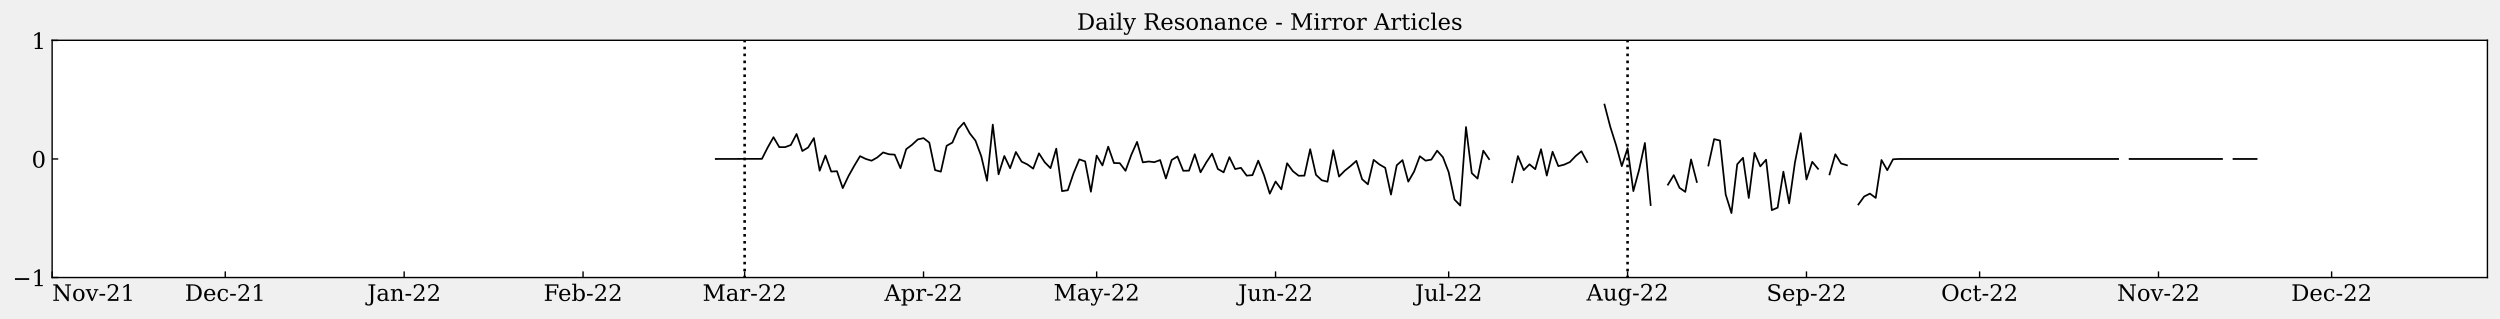
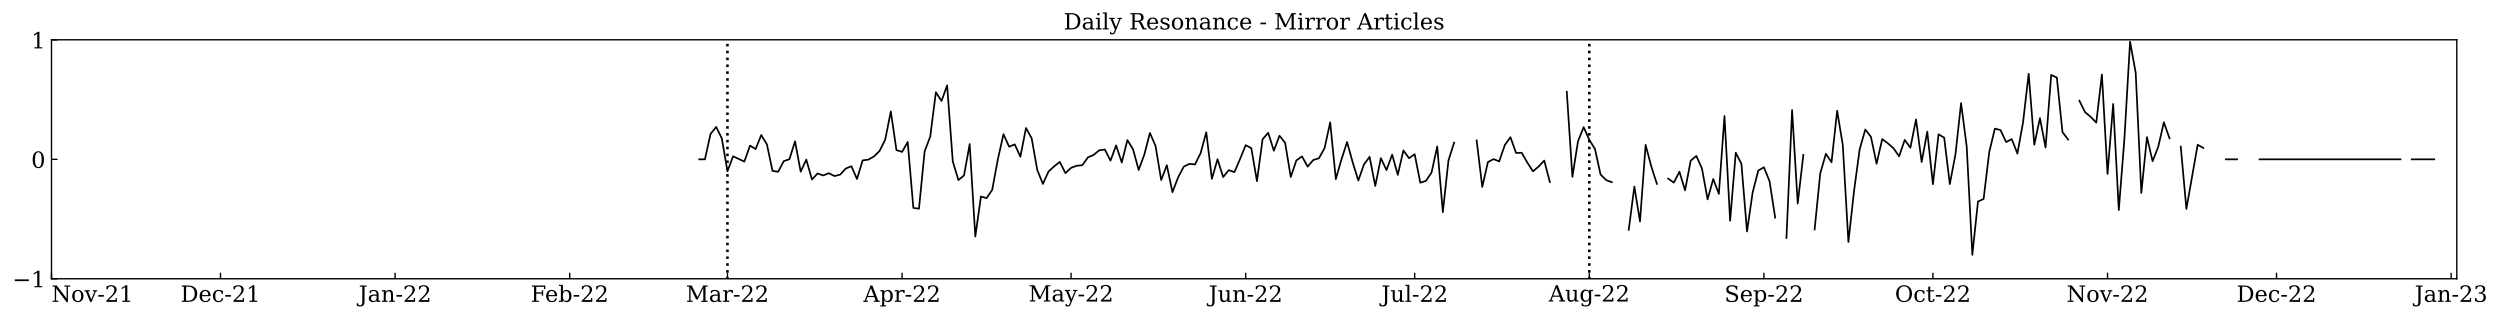
- <svg xmlns="http://www.w3.org/2000/svg" xmlns:xlink="http://www.w3.org/1999/xlink" width="1432.065pt" height="182.26pt" viewBox="0 0 1432.065 182.26" version="1.1">
+ <svg xmlns="http://www.w3.org/2000/svg" xmlns:xlink="http://www.w3.org/1999/xlink" width="1449.934pt" height="184.96pt" viewBox="0 0 1449.934 184.96" version="1.1">
  <defs>
    <style type="text/css">*{stroke-linejoin: round; stroke-linecap: butt}</style>
  </defs>
  <g id="figure_1">
    <g id="patch_1">
-       <path d="M 0 182.26  L 1432.065 182.26  L 1432.065 0  L 0 0  L 0 182.26  z " style="fill: none" />
+       <path d="M 0 184.96  L 1449.934 184.96  L 1449.934 0  L 0 0  z " style="fill: #ffffff" />
    </g>
    <g id="axes_1">
      <g id="patch_2">
-         <path d="M 29.865 158.978  L 1424.865 158.978  L 1424.865 23.078  L 29.865 23.078  z " style="fill: #ffffff" />
+         <path d="M 29.865 161.678  L 1424.865 161.678  L 1424.865 23.078  L 29.865 23.078  z " style="fill: #ffffff" />
      </g>
      <g id="matplotlib.axis_1">
        <g id="xtick_1">
          <g id="line2d_1">
            <defs>
-               <path id="ma630c76c83" d="M 0 0  L 0 -3.5  " style="stroke: #000000; stroke-width: 0.8" />
+               <path id="m35fb142c94" d="M 0 0  L 0 -3.5  " style="stroke: #000000; stroke-width: 0.8" />
            </defs>
            <g>
-               <use xlink:href="#ma630c76c83" x="29.865" y="158.978" style="stroke: #000000; stroke-width: 0.8" />
+               <use xlink:href="#m35fb142c94" x="29.865" y="161.678" style="stroke: #000000; stroke-width: 0.8" />
            </g>
          </g>
          <g id="text_1">
-             <g transform="translate(29.86484 172.3559)scale(0.13 -0.13)">
+             <g transform="translate(29.86484 175.0559)scale(0.13 -0.13)">
              <defs>
                <path id="DejaVuSerif-4e" d="M 313 0  L 313 331  L 941 331  L 941 4331  L 313 4331  L 313 4666  L 1509 4666  L 4306 984  L 4306 4331  L 3681 4331  L 3681 4666  L 5319 4666  L 5319 4331  L 4691 4331  L 4691 -91  L 4313 -91  L 1325 3841  L 1325 331  L 1953 331  L 1953 0  L 313 0  z " transform="scale(0.015625)" />
                <path id="DejaVuSerif-6f" d="M 1925 219  Q 2388 219 2623 584  Q 2859 950 2859 1663  Q 2859 2375 2623 2739  Q 2388 3103 1925 3103  Q 1463 3103 1227 2739  Q 991 2375 991 1663  Q 991 950 1228 584  Q 1466 219 1925 219  z M 1925 -91  Q 1200 -91 759 389  Q 319 869 319 1663  Q 319 2456 758 2934  Q 1197 3413 1925 3413  Q 2653 3413 3092 2934  Q 3531 2456 3531 1663  Q 3531 869 3092 389  Q 2653 -91 1925 -91  z " transform="scale(0.015625)" />
                <path id="DejaVuSerif-76" d="M 1581 0  L 359 2988  L -19 2988  L -19 3322  L 1509 3322  L 1509 2988  L 978 2988  L 1913 703  L 2847 2988  L 2350 2988  L 2350 3322  L 3597 3322  L 3597 2988  L 3225 2988  L 2003 0  L 1581 0  z " transform="scale(0.015625)" />
                <path id="DejaVuSerif-2d" d="M 281 1959  L 1881 1959  L 1881 1472  L 281 1472  L 281 1959  z " transform="scale(0.015625)" />
                <path id="DejaVuSerif-32" d="M 819 3553  L 469 3553  L 469 4384  Q 803 4563 1142 4656  Q 1481 4750 1806 4750  Q 2534 4750 2956 4397  Q 3378 4044 3378 3438  Q 3378 2753 2422 1800  Q 2347 1728 2309 1691  L 1131 513  L 3078 513  L 3078 1088  L 3444 1088  L 3444 0  L 434 0  L 434 341  L 1850 1753  Q 2319 2222 2519 2614  Q 2719 3006 2719 3438  Q 2719 3909 2473 4175  Q 2228 4441 1797 4441  Q 1350 4441 1106 4219  Q 863 3997 819 3553  z " transform="scale(0.015625)" />
                <path id="DejaVuSerif-31" d="M 909 0  L 909 331  L 1722 331  L 1722 4213  L 781 3603  L 781 4013  L 1919 4750  L 2350 4750  L 2350 331  L 3163 331  L 3163 0  L 909 0  z " transform="scale(0.015625)" />
              </defs>
              <use xlink:href="#DejaVuSerif-4e" />
              <use xlink:href="#DejaVuSerif-6f" x="87.5" />
              <use xlink:href="#DejaVuSerif-76" x="147.705" />
              <use xlink:href="#DejaVuSerif-2d" x="204.199" />
              <use xlink:href="#DejaVuSerif-32" x="237.988" />
              <use xlink:href="#DejaVuSerif-31" x="301.611" />
            </g>
          </g>
        </g>
        <g id="xtick_2">
          <g id="line2d_2">
            <g>
-               <use xlink:href="#ma630c76c83" x="129.035" y="158.978" style="stroke: #000000; stroke-width: 0.8" />
+               <use xlink:href="#m35fb142c94" x="127.874" y="161.678" style="stroke: #000000; stroke-width: 0.8" />
            </g>
          </g>
          <g id="text_2">
-             <g transform="translate(105.8691 172.3559)scale(0.13 -0.13)">
+             <g transform="translate(104.7078 175.0559)scale(0.13 -0.13)">
              <defs>
                <path id="DejaVuSerif-44" d="M 1581 331  L 2163 331  Q 3072 331 3558 850  Q 4044 1369 4044 2338  Q 4044 3306 3559 3818  Q 3075 4331 2163 4331  L 1581 4331  L 1581 331  z M 353 0  L 353 331  L 947 331  L 947 4331  L 353 4331  L 353 4666  L 2209 4666  Q 3416 4666 4089 4050  Q 4763 3434 4763 2338  Q 4763 1238 4088 619  Q 3413 0 2209 0  L 353 0  z " transform="scale(0.015625)" />
                <path id="DejaVuSerif-65" d="M 3469 1600  L 991 1600  L 991 1575  Q 991 903 1244 561  Q 1497 219 1991 219  Q 2369 219 2611 417  Q 2853 616 2950 1006  L 3413 1006  Q 3275 459 2904 184  Q 2534 -91 1931 -91  Q 1203 -91 761 389  Q 319 869 319 1663  Q 319 2450 753 2931  Q 1188 3413 1894 3413  Q 2647 3413 3050 2948  Q 3453 2484 3469 1600  z M 2791 1931  Q 2772 2513 2545 2808  Q 2319 3103 1894 3103  Q 1497 3103 1269 2806  Q 1041 2509 991 1931  L 2791 1931  z " transform="scale(0.015625)" />
                <path id="DejaVuSerif-63" d="M 3291 997  Q 3169 466 2822 187  Q 2475 -91 1925 -91  Q 1200 -91 759 389  Q 319 869 319 1663  Q 319 2459 759 2936  Q 1200 3413 1925 3413  Q 2241 3413 2553 3339  Q 2866 3266 3181 3116  L 3181 2266  L 2847 2266  Q 2781 2703 2561 2903  Q 2341 3103 1931 3103  Q 1466 3103 1228 2742  Q 991 2381 991 1663  Q 991 944 1227 581  Q 1463 219 1931 219  Q 2303 219 2525 412  Q 2747 606 2828 997  L 3291 997  z " transform="scale(0.015625)" />
              </defs>
              <use xlink:href="#DejaVuSerif-44" />
              <use xlink:href="#DejaVuSerif-65" x="80.176" />
              <use xlink:href="#DejaVuSerif-63" x="139.355" />
              <use xlink:href="#DejaVuSerif-2d" x="195.361" />
              <use xlink:href="#DejaVuSerif-32" x="229.15" />
              <use xlink:href="#DejaVuSerif-31" x="292.773" />
            </g>
          </g>
        </g>
        <g id="xtick_3">
          <g id="line2d_3">
            <g>
-               <use xlink:href="#ma630c76c83" x="231.512" y="158.978" style="stroke: #000000; stroke-width: 0.8" />
+               <use xlink:href="#m35fb142c94" x="229.151" y="161.678" style="stroke: #000000; stroke-width: 0.8" />
            </g>
          </g>
          <g id="text_3">
-             <g transform="translate(210.3756 172.3559)scale(0.13 -0.13)">
+             <g transform="translate(208.0144 175.0559)scale(0.13 -0.13)">
              <defs>
                <path id="DejaVuSerif-4a" d="M -538 -1119  L -538 -384  L -181 -384  Q -172 -694 -34 -845  Q 103 -997 378 -997  Q 750 -997 897 -762  Q 1044 -528 1044 153  L 1044 4331  L 319 4331  L 319 4666  L 2272 4666  L 2272 4331  L 1678 4331  L 1678 128  Q 1678 -644 1368 -987  Q 1059 -1331 372 -1331  Q 150 -1331 -79 -1278  Q -309 -1225 -538 -1119  z " transform="scale(0.015625)" />
                <path id="DejaVuSerif-61" d="M 2547 1044  L 2547 1747  L 1806 1747  Q 1378 1747 1168 1562  Q 959 1378 959 997  Q 959 650 1171 447  Q 1384 244 1747 244  Q 2106 244 2326 466  Q 2547 688 2547 1044  z M 3122 2075  L 3122 331  L 3634 331  L 3634 0  L 2547 0  L 2547 359  Q 2356 128 2106 18  Q 1856 -91 1522 -91  Q 969 -91 644 203  Q 319 497 319 997  Q 319 1513 691 1797  Q 1063 2081 1741 2081  L 2547 2081  L 2547 2309  Q 2547 2688 2317 2895  Q 2088 3103 1672 3103  Q 1328 3103 1125 2947  Q 922 2791 872 2484  L 575 2484  L 575 3156  Q 875 3284 1158 3348  Q 1441 3413 1709 3413  Q 2400 3413 2761 3070  Q 3122 2728 3122 2075  z " transform="scale(0.015625)" />
                <path id="DejaVuSerif-6e" d="M 263 0  L 263 331  L 781 331  L 781 2988  L 231 2988  L 231 3322  L 1356 3322  L 1356 2731  Q 1516 3069 1770 3241  Q 2025 3413 2363 3413  Q 2913 3413 3172 3097  Q 3431 2781 3431 2113  L 3431 331  L 3944 331  L 3944 0  L 2356 0  L 2356 331  L 2853 331  L 2853 1931  Q 2853 2541 2703 2767  Q 2553 2994 2175 2994  Q 1775 2994 1565 2701  Q 1356 2409 1356 1850  L 1356 331  L 1856 331  L 1856 0  L 263 0  z " transform="scale(0.015625)" />
              </defs>
              <use xlink:href="#DejaVuSerif-4a" />
              <use xlink:href="#DejaVuSerif-61" x="40.088" />
              <use xlink:href="#DejaVuSerif-6e" x="99.707" />
              <use xlink:href="#DejaVuSerif-2d" x="164.111" />
              <use xlink:href="#DejaVuSerif-32" x="197.9" />
              <use xlink:href="#DejaVuSerif-32" x="261.523" />
            </g>
          </g>
        </g>
        <g id="xtick_4">
          <g id="line2d_4">
            <g>
-               <use xlink:href="#ma630c76c83" x="333.988" y="158.978" style="stroke: #000000; stroke-width: 0.8" />
+               <use xlink:href="#m35fb142c94" x="330.427" y="161.678" style="stroke: #000000; stroke-width: 0.8" />
            </g>
          </g>
          <g id="text_4">
-             <g transform="translate(311.3589 172.3559)scale(0.13 -0.13)">
+             <g transform="translate(307.7978 175.0559)scale(0.13 -0.13)">
              <defs>
                <path id="DejaVuSerif-46" d="M 353 0  L 353 331  L 947 331  L 947 4331  L 353 4331  L 353 4666  L 4172 4666  L 4172 3628  L 3788 3628  L 3788 4281  L 1581 4281  L 1581 2719  L 3175 2719  L 3175 3303  L 3559 3303  L 3559 1753  L 3175 1753  L 3175 2338  L 1581 2338  L 1581 331  L 2328 331  L 2328 0  L 353 0  z " transform="scale(0.015625)" />
                <path id="DejaVuSerif-62" d="M 738 331  L 738 4531  L 184 4531  L 184 4863  L 1313 4863  L 1313 2803  Q 1481 3116 1742 3264  Q 2003 3413 2388 3413  Q 3000 3413 3387 2928  Q 3775 2444 3775 1663  Q 3775 881 3387 395  Q 3000 -91 2388 -91  Q 2003 -91 1742 57  Q 1481 206 1313 519  L 1313 0  L 184 0  L 184 331  L 738 331  z M 1313 1497  Q 1313 897 1542 583  Q 1772 269 2209 269  Q 2650 269 2876 622  Q 3103 975 3103 1663  Q 3103 2353 2876 2703  Q 2650 3053 2209 3053  Q 1772 3053 1542 2737  Q 1313 2422 1313 1825  L 1313 1497  z " transform="scale(0.015625)" />
              </defs>
              <use xlink:href="#DejaVuSerif-46" />
              <use xlink:href="#DejaVuSerif-65" x="63.885" />
              <use xlink:href="#DejaVuSerif-62" x="123.064" />
              <use xlink:href="#DejaVuSerif-2d" x="187.078" />
              <use xlink:href="#DejaVuSerif-32" x="220.867" />
              <use xlink:href="#DejaVuSerif-32" x="284.49" />
            </g>
          </g>
        </g>
        <g id="xtick_5">
          <g id="line2d_5">
            <g>
-               <use xlink:href="#ma630c76c83" x="426.547" y="158.978" style="stroke: #000000; stroke-width: 0.8" />
+               <use xlink:href="#m35fb142c94" x="421.902" y="161.678" style="stroke: #000000; stroke-width: 0.8" />
            </g>
          </g>
          <g id="text_5">
-             <g transform="translate(402.4414 172.3559)scale(0.13 -0.13)">
+             <g transform="translate(397.7965 175.0559)scale(0.13 -0.13)">
              <defs>
                <path id="DejaVuSerif-4d" d="M 353 0  L 353 331  L 947 331  L 947 4331  L 319 4331  L 319 4666  L 1678 4666  L 3316 1344  L 4953 4666  L 6228 4666  L 6228 4331  L 5606 4331  L 5606 331  L 6203 331  L 6203 0  L 4378 0  L 4378 331  L 4972 331  L 4972 3938  L 3372 684  L 2931 684  L 1331 3938  L 1331 331  L 1925 331  L 1925 0  L 353 0  z " transform="scale(0.015625)" />
                <path id="DejaVuSerif-72" d="M 3059 3328  L 3059 2497  L 2728 2497  Q 2713 2744 2591 2866  Q 2469 2988 2234 2988  Q 1809 2988 1582 2694  Q 1356 2400 1356 1850  L 1356 331  L 2022 331  L 2022 0  L 263 0  L 263 331  L 781 331  L 781 2994  L 231 2994  L 231 3322  L 1356 3322  L 1356 2731  Q 1525 3078 1790 3245  Q 2056 3413 2438 3413  Q 2578 3413 2733 3391  Q 2888 3369 3059 3328  z " transform="scale(0.015625)" />
              </defs>
              <use xlink:href="#DejaVuSerif-4d" />
              <use xlink:href="#DejaVuSerif-61" x="102.393" />
              <use xlink:href="#DejaVuSerif-72" x="162.012" />
              <use xlink:href="#DejaVuSerif-2d" x="209.814" />
              <use xlink:href="#DejaVuSerif-32" x="243.604" />
              <use xlink:href="#DejaVuSerif-32" x="307.227" />
            </g>
          </g>
        </g>
        <g id="xtick_6">
          <g id="line2d_6">
            <g>
-               <use xlink:href="#ma630c76c83" x="529.024" y="158.978" style="stroke: #000000; stroke-width: 0.8" />
+               <use xlink:href="#m35fb142c94" x="523.179" y="161.678" style="stroke: #000000; stroke-width: 0.8" />
            </g>
          </g>
          <g id="text_6">
-             <g transform="translate(506.5935 172.3559)scale(0.13 -0.13)">
+             <g transform="translate(500.7486 175.0559)scale(0.13 -0.13)">
              <defs>
                <path id="DejaVuSerif-41" d="M 1281 1691  L 2994 1691  L 2138 3909  L 1281 1691  z M -38 0  L -38 331  L 372 331  L 2034 4666  L 2559 4666  L 4225 331  L 4684 331  L 4684 0  L 2988 0  L 2988 331  L 3506 331  L 3116 1356  L 1153 1356  L 763 331  L 1275 331  L 1275 0  L -38 0  z " transform="scale(0.015625)" />
                <path id="DejaVuSerif-70" d="M 1313 1825  L 1313 1497  Q 1313 897 1542 583  Q 1772 269 2209 269  Q 2650 269 2876 622  Q 3103 975 3103 1663  Q 3103 2353 2876 2703  Q 2650 3053 2209 3053  Q 1772 3053 1542 2737  Q 1313 2422 1313 1825  z M 738 2988  L 184 2988  L 184 3322  L 1313 3322  L 1313 2803  Q 1481 3116 1742 3264  Q 2003 3413 2388 3413  Q 3000 3413 3387 2928  Q 3775 2444 3775 1663  Q 3775 881 3387 395  Q 3000 -91 2388 -91  Q 2003 -91 1742 57  Q 1481 206 1313 519  L 1313 -997  L 1856 -997  L 1856 -1331  L 184 -1331  L 184 -997  L 738 -997  L 738 2988  z " transform="scale(0.015625)" />
              </defs>
              <use xlink:href="#DejaVuSerif-41" />
              <use xlink:href="#DejaVuSerif-70" x="72.217" />
              <use xlink:href="#DejaVuSerif-72" x="136.23" />
              <use xlink:href="#DejaVuSerif-2d" x="184.033" />
              <use xlink:href="#DejaVuSerif-32" x="217.822" />
              <use xlink:href="#DejaVuSerif-32" x="281.445" />
            </g>
          </g>
        </g>
        <g id="xtick_7">
          <g id="line2d_7">
            <g>
-               <use xlink:href="#ma630c76c83" x="628.194" y="158.978" style="stroke: #000000; stroke-width: 0.8" />
+               <use xlink:href="#m35fb142c94" x="621.188" y="161.678" style="stroke: #000000; stroke-width: 0.8" />
            </g>
          </g>
          <g id="text_7">
-             <g transform="translate(603.5227 172.1711)scale(0.13 -0.13)">
+             <g transform="translate(596.5165 174.8711)scale(0.13 -0.13)">
              <defs>
                <path id="DejaVuSerif-79" d="M 1381 -609  L 1600 -56  L 359 2988  L -19 2988  L -19 3322  L 1509 3322  L 1509 2988  L 978 2988  L 1913 703  L 2847 2988  L 2350 2988  L 2350 3322  L 3597 3322  L 3597 2988  L 3225 2988  L 1703 -750  Q 1547 -1138 1356 -1280  Q 1166 -1422 819 -1422  Q 672 -1422 517 -1397  Q 363 -1372 206 -1325  L 206 -691  L 500 -691  Q 519 -903 608 -995  Q 697 -1088 884 -1088  Q 1056 -1088 1161 -992  Q 1266 -897 1381 -609  z " transform="scale(0.015625)" />
              </defs>
              <use xlink:href="#DejaVuSerif-4d" />
              <use xlink:href="#DejaVuSerif-61" x="102.393" />
              <use xlink:href="#DejaVuSerif-79" x="162.012" />
              <use xlink:href="#DejaVuSerif-2d" x="218.506" />
              <use xlink:href="#DejaVuSerif-32" x="252.295" />
              <use xlink:href="#DejaVuSerif-32" x="315.918" />
            </g>
          </g>
        </g>
        <g id="xtick_8">
          <g id="line2d_8">
            <g>
-               <use xlink:href="#ma630c76c83" x="730.671" y="158.978" style="stroke: #000000; stroke-width: 0.8" />
+               <use xlink:href="#m35fb142c94" x="722.464" y="161.678" style="stroke: #000000; stroke-width: 0.8" />
            </g>
          </g>
          <g id="text_8">
-             <g transform="translate(709.2236 172.3559)scale(0.13 -0.13)">
+             <g transform="translate(701.0174 175.0559)scale(0.13 -0.13)">
              <defs>
                <path id="DejaVuSerif-75" d="M 2266 3322  L 3341 3322  L 3341 331  L 3884 331  L 3884 0  L 2766 0  L 2766 588  Q 2606 256 2353 82  Q 2100 -91 1766 -91  Q 1213 -91 952 223  Q 691 538 691 1209  L 691 2988  L 172 2988  L 172 3322  L 1269 3322  L 1269 1388  Q 1269 781 1417 556  Q 1566 331 1947 331  Q 2347 331 2556 625  Q 2766 919 2766 1478  L 2766 2988  L 2266 2988  L 2266 3322  z " transform="scale(0.015625)" />
              </defs>
              <use xlink:href="#DejaVuSerif-4a" />
              <use xlink:href="#DejaVuSerif-75" x="40.088" />
              <use xlink:href="#DejaVuSerif-6e" x="104.492" />
              <use xlink:href="#DejaVuSerif-2d" x="168.896" />
              <use xlink:href="#DejaVuSerif-32" x="202.686" />
              <use xlink:href="#DejaVuSerif-32" x="266.309" />
            </g>
          </g>
        </g>
        <g id="xtick_9">
          <g id="line2d_9">
            <g>
-               <use xlink:href="#ma630c76c83" x="829.841" y="158.978" style="stroke: #000000; stroke-width: 0.8" />
+               <use xlink:href="#m35fb142c94" x="820.474" y="161.678" style="stroke: #000000; stroke-width: 0.8" />
            </g>
          </g>
          <g id="text_9">
-             <g transform="translate(810.5016 172.3559)scale(0.13 -0.13)">
+             <g transform="translate(801.1342 175.0559)scale(0.13 -0.13)">
              <defs>
                <path id="DejaVuSerif-6c" d="M 1313 331  L 1856 331  L 1856 0  L 184 0  L 184 331  L 738 331  L 738 4531  L 184 4531  L 184 4863  L 1313 4863  L 1313 331  z " transform="scale(0.015625)" />
              </defs>
              <use xlink:href="#DejaVuSerif-4a" />
              <use xlink:href="#DejaVuSerif-75" x="40.088" />
              <use xlink:href="#DejaVuSerif-6c" x="104.492" />
              <use xlink:href="#DejaVuSerif-2d" x="136.475" />
              <use xlink:href="#DejaVuSerif-32" x="170.264" />
              <use xlink:href="#DejaVuSerif-32" x="233.887" />
            </g>
          </g>
        </g>
        <g id="xtick_10">
          <g id="line2d_10">
            <g>
-               <use xlink:href="#ma630c76c83" x="932.317" y="158.978" style="stroke: #000000; stroke-width: 0.8" />
+               <use xlink:href="#m35fb142c94" x="921.75" y="161.678" style="stroke: #000000; stroke-width: 0.8" />
            </g>
          </g>
          <g id="text_10">
-             <g transform="translate(908.8078 172.1711)scale(0.13 -0.13)">
+             <g transform="translate(898.2404 174.8711)scale(0.13 -0.13)">
              <defs>
                <path id="DejaVuSerif-67" d="M 3359 2988  L 3359 72  Q 3359 -644 2965 -1033  Q 2572 -1422 1844 -1422  Q 1516 -1422 1216 -1362  Q 916 -1303 641 -1184  L 641 -488  L 941 -488  Q 997 -813 1206 -963  Q 1416 -1113 1806 -1113  Q 2313 -1113 2548 -827  Q 2784 -541 2784 72  L 2784 519  Q 2616 206 2355 57  Q 2094 -91 1709 -91  Q 1097 -91 708 395  Q 319 881 319 1663  Q 319 2444 706 2928  Q 1094 3413 1709 3413  Q 2094 3413 2355 3264  Q 2616 3116 2784 2803  L 2784 3322  L 3909 3322  L 3909 2988  L 3359 2988  z M 2784 1825  Q 2784 2422 2554 2737  Q 2325 3053 1888 3053  Q 1444 3053 1217 2703  Q 991 2353 991 1663  Q 991 975 1217 622  Q 1444 269 1888 269  Q 2325 269 2554 583  Q 2784 897 2784 1497  L 2784 1825  z " transform="scale(0.015625)" />
              </defs>
              <use xlink:href="#DejaVuSerif-41" />
              <use xlink:href="#DejaVuSerif-75" x="72.217" />
              <use xlink:href="#DejaVuSerif-67" x="136.621" />
              <use xlink:href="#DejaVuSerif-2d" x="200.635" />
              <use xlink:href="#DejaVuSerif-32" x="234.424" />
              <use xlink:href="#DejaVuSerif-32" x="298.047" />
            </g>
          </g>
        </g>
        <g id="xtick_11">
          <g id="line2d_11">
            <g>
-               <use xlink:href="#ma630c76c83" x="1034.794" y="158.978" style="stroke: #000000; stroke-width: 0.8" />
+               <use xlink:href="#m35fb142c94" x="1023.026" y="161.678" style="stroke: #000000; stroke-width: 0.8" />
            </g>
          </g>
          <g id="text_11">
-             <g transform="translate(1011.865 172.3559)scale(0.13 -0.13)">
+             <g transform="translate(1000.098 175.0559)scale(0.13 -0.13)">
              <defs>
                <path id="DejaVuSerif-53" d="M 594 225  L 594 1288  L 953 1284  Q 969 753 1261 498  Q 1553 244 2150 244  Q 2706 244 2998 464  Q 3291 684 3291 1106  Q 3291 1444 3114 1625  Q 2938 1806 2369 1978  L 1753 2163  Q 1084 2366 811 2669  Q 538 2972 538 3500  Q 538 4094 959 4422  Q 1381 4750 2144 4750  Q 2469 4750 2856 4679  Q 3244 4609 3681 4475  L 3681 3481  L 3328 3481  Q 3275 3975 2998 4195  Q 2722 4416 2156 4416  Q 1663 4416 1405 4214  Q 1147 4013 1147 3628  Q 1147 3294 1340 3103  Q 1534 2913 2163 2725  L 2741 2553  Q 3375 2363 3645 2067  Q 3916 1772 3916 1275  Q 3916 597 3481 253  Q 3047 -91 2188 -91  Q 1803 -91 1404 -12  Q 1006 66 594 225  z " transform="scale(0.015625)" />
              </defs>
              <use xlink:href="#DejaVuSerif-53" />
              <use xlink:href="#DejaVuSerif-65" x="68.506" />
              <use xlink:href="#DejaVuSerif-70" x="127.686" />
              <use xlink:href="#DejaVuSerif-2d" x="191.699" />
              <use xlink:href="#DejaVuSerif-32" x="225.488" />
              <use xlink:href="#DejaVuSerif-32" x="289.111" />
            </g>
          </g>
        </g>
        <g id="xtick_12">
          <g id="line2d_12">
            <g>
-               <use xlink:href="#ma630c76c83" x="1133.964" y="158.978" style="stroke: #000000; stroke-width: 0.8" />
+               <use xlink:href="#m35fb142c94" x="1121.036" y="161.678" style="stroke: #000000; stroke-width: 0.8" />
            </g>
          </g>
          <g id="text_12">
-             <g transform="translate(1111.915 172.3559)scale(0.13 -0.13)">
+             <g transform="translate(1098.987 175.0559)scale(0.13 -0.13)">
              <defs>
                <path id="DejaVuSerif-4f" d="M 2625 244  Q 3391 244 3781 770  Q 4172 1297 4172 2328  Q 4172 3363 3781 3889  Q 3391 4416 2625 4416  Q 1856 4416 1465 3889  Q 1075 3363 1075 2328  Q 1075 1297 1465 770  Q 1856 244 2625 244  z M 2625 -91  Q 2150 -91 1751 65  Q 1353 222 1050 525  Q 700 875 529 1319  Q 359 1763 359 2328  Q 359 2894 529 3339  Q 700 3784 1050 4134  Q 1356 4441 1750 4595  Q 2144 4750 2625 4750  Q 3641 4750 4266 4084  Q 4891 3419 4891 2328  Q 4891 1769 4719 1320  Q 4547 872 4197 525  Q 3891 219 3497 64  Q 3103 -91 2625 -91  z " transform="scale(0.015625)" />
                <path id="DejaVuSerif-74" d="M 691 2988  L 184 2988  L 184 3322  L 691 3322  L 691 4353  L 1269 4353  L 1269 3322  L 2350 3322  L 2350 2988  L 1269 2988  L 1269 878  Q 1269 456 1350 337  Q 1431 219 1650 219  Q 1875 219 1978 351  Q 2081 484 2088 781  L 2522 781  Q 2497 328 2275 118  Q 2053 -91 1600 -91  Q 1103 -91 897 129  Q 691 350 691 878  L 691 2988  z " transform="scale(0.015625)" />
              </defs>
              <use xlink:href="#DejaVuSerif-4f" />
              <use xlink:href="#DejaVuSerif-63" x="81.982" />
              <use xlink:href="#DejaVuSerif-74" x="137.988" />
              <use xlink:href="#DejaVuSerif-2d" x="178.174" />
              <use xlink:href="#DejaVuSerif-32" x="211.963" />
              <use xlink:href="#DejaVuSerif-32" x="275.586" />
            </g>
          </g>
        </g>
        <g id="xtick_13">
          <g id="line2d_13">
            <g>
-               <use xlink:href="#ma630c76c83" x="1236.441" y="158.978" style="stroke: #000000; stroke-width: 0.8" />
+               <use xlink:href="#m35fb142c94" x="1222.312" y="161.678" style="stroke: #000000; stroke-width: 0.8" />
            </g>
          </g>
          <g id="text_13">
-             <g transform="translate(1212.699 172.3559)scale(0.13 -0.13)">
+             <g transform="translate(1198.571 175.0559)scale(0.13 -0.13)">
              <use xlink:href="#DejaVuSerif-4e" />
              <use xlink:href="#DejaVuSerif-6f" x="87.5" />
              <use xlink:href="#DejaVuSerif-76" x="147.705" />
              <use xlink:href="#DejaVuSerif-2d" x="204.199" />
              <use xlink:href="#DejaVuSerif-32" x="237.988" />
              <use xlink:href="#DejaVuSerif-32" x="301.611" />
            </g>
          </g>
        </g>
        <g id="xtick_14">
          <g id="line2d_14">
            <g>
-               <use xlink:href="#ma630c76c83" x="1335.611" y="158.978" style="stroke: #000000; stroke-width: 0.8" />
+               <use xlink:href="#m35fb142c94" x="1320.322" y="161.678" style="stroke: #000000; stroke-width: 0.8" />
            </g>
          </g>
          <g id="text_14">
-             <g transform="translate(1312.445 172.3559)scale(0.13 -0.13)">
+             <g transform="translate(1297.155 175.0559)scale(0.13 -0.13)">
              <use xlink:href="#DejaVuSerif-44" />
              <use xlink:href="#DejaVuSerif-65" x="80.176" />
              <use xlink:href="#DejaVuSerif-63" x="139.355" />
              <use xlink:href="#DejaVuSerif-2d" x="195.361" />
              <use xlink:href="#DejaVuSerif-32" x="229.15" />
              <use xlink:href="#DejaVuSerif-32" x="292.773" />
            </g>
          </g>
        </g>
+         <g id="xtick_15">
+           <g id="line2d_15">
+             <g>
+               <use xlink:href="#m35fb142c94" x="1421.598" y="161.678" style="stroke: #000000; stroke-width: 0.8" />
+             </g>
+           </g>
+           <g id="text_15">
+             <g transform="translate(1400.462 175.0559)scale(0.13 -0.13)">
+               <defs>
+                 <path id="DejaVuSerif-33" d="M 622 4469  Q 988 4606 1323 4678  Q 1659 4750 1953 4750  Q 2638 4750 3022 4454  Q 3406 4159 3406 3634  Q 3406 3213 3140 2930  Q 2875 2647 2388 2547  Q 2963 2466 3280 2130  Q 3597 1794 3597 1259  Q 3597 606 3158 257  Q 2719 -91 1894 -91  Q 1528 -91 1179 -12  Q 831 66 488 225  L 488 1131  L 838 1131  Q 869 681 1141 450  Q 1413 219 1906 219  Q 2384 219 2661 495  Q 2938 772 2938 1253  Q 2938 1803 2653 2086  Q 2369 2369 1819 2369  L 1522 2369  L 1522 2688  L 1678 2688  Q 2225 2688 2498 2914  Q 2772 3141 2772 3597  Q 2772 4006 2547 4223  Q 2322 4441 1900 4441  Q 1478 4441 1245 4241  Q 1013 4041 972 3647  L 622 3647  L 622 4469  z " transform="scale(0.015625)" />
+               </defs>
+               <use xlink:href="#DejaVuSerif-4a" />
+               <use xlink:href="#DejaVuSerif-61" x="40.088" />
+               <use xlink:href="#DejaVuSerif-6e" x="99.707" />
+               <use xlink:href="#DejaVuSerif-2d" x="164.111" />
+               <use xlink:href="#DejaVuSerif-32" x="197.9" />
+               <use xlink:href="#DejaVuSerif-33" x="261.523" />
+             </g>
+           </g>
+         </g>
      </g>
      <g id="matplotlib.axis_2">
        <g id="ytick_1">
-           <g id="line2d_15">
+           <g id="line2d_16">
            <defs>
-               <path id="mf9e9bc977d" d="M 0 0  L 3.5 0  " style="stroke: #000000; stroke-width: 0.8" />
+               <path id="m7a8efe589f" d="M 0 0  L 3.5 0  " style="stroke: #000000; stroke-width: 0.8" />
            </defs>
            <g>
-               <use xlink:href="#mf9e9bc977d" x="29.865" y="158.978" style="stroke: #000000; stroke-width: 0.8" />
-             </g>
-           </g>
-           <g id="text_15">
-             <g transform="translate(7.2 163.917)scale(0.13 -0.13)">
+               <use xlink:href="#m7a8efe589f" x="29.865" y="161.678" style="stroke: #000000; stroke-width: 0.8" />
+             </g>
+           </g>
+           <g id="text_16">
+             <g transform="translate(7.2 166.617)scale(0.13 -0.13)">
              <defs>
                <path id="DejaVuSerif-2212" d="M 678 2259  L 4684 2259  L 4684 1753  L 678 1753  L 678 2259  z " transform="scale(0.015625)" />
              </defs>
              <use xlink:href="#DejaVuSerif-2212" />
              <use xlink:href="#DejaVuSerif-31" x="83.789" />
            </g>
          </g>
        </g>
        <g id="ytick_2">
-           <g id="line2d_16">
-             <g>
-               <use xlink:href="#mf9e9bc977d" x="29.865" y="91.062" style="stroke: #000000; stroke-width: 0.8" />
-             </g>
-           </g>
-           <g id="text_16">
-             <g transform="translate(18.09359 96.00091)scale(0.13 -0.13)">
+           <g id="line2d_17">
+             <g>
+               <use xlink:href="#m7a8efe589f" x="29.865" y="92.413" style="stroke: #000000; stroke-width: 0.8" />
+             </g>
+           </g>
+           <g id="text_17">
+             <g transform="translate(18.09359 97.35159)scale(0.13 -0.13)">
              <defs>
                <path id="DejaVuSerif-30" d="M 2034 219  Q 2513 219 2750 744  Q 2988 1269 2988 2328  Q 2988 3391 2750 3916  Q 2513 4441 2034 4441  Q 1556 4441 1318 3916  Q 1081 3391 1081 2328  Q 1081 1269 1318 744  Q 1556 219 2034 219  z M 2034 -91  Q 1275 -91 848 546  Q 422 1184 422 2328  Q 422 3475 848 4112  Q 1275 4750 2034 4750  Q 2797 4750 3222 4112  Q 3647 3475 3647 2328  Q 3647 1184 3222 546  Q 2797 -91 2034 -91  z " transform="scale(0.015625)" />
              </defs>
              <use xlink:href="#DejaVuSerif-30" />
            </g>
          </g>
        </g>
        <g id="ytick_3">
-           <g id="line2d_17">
-             <g>
-               <use xlink:href="#mf9e9bc977d" x="29.865" y="23.146" style="stroke: #000000; stroke-width: 0.8" />
-             </g>
-           </g>
-           <g id="text_17">
-             <g transform="translate(18.09359 28.08487)scale(0.13 -0.13)">
+           <g id="line2d_18">
+             <g>
+               <use xlink:href="#m7a8efe589f" x="29.865" y="23.147" style="stroke: #000000; stroke-width: 0.8" />
+             </g>
+           </g>
+           <g id="text_18">
+             <g transform="translate(18.09359 28.08622)scale(0.13 -0.13)">
              <use xlink:href="#DejaVuSerif-31" />
            </g>
          </g>
        </g>
      </g>
-       <g id="line2d_18">
-         <path d="M 410.019 91.062  L 436.464 90.983  L 439.77 84.446  L 443.076 78.6  L 446.381 84.259  L 449.687 84.294  L 452.993 83.071  L 456.298 76.742  L 459.604 86.495  L 462.91 84.484  L 466.216 79.131  L 469.521 97.774  L 472.827 89.07  L 476.133 98.283  L 479.438 98.072  L 482.744 107.752  L 486.05 100.841  L 489.355 94.941  L 492.661 89.45  L 495.967 91.052  L 499.272 92.045  L 502.578 90.15  L 505.884 87.319  L 509.189 88.353  L 512.495 88.596  L 515.801 96.346  L 519.107 85.43  L 522.412 82.954  L 525.718 79.879  L 529.024 79.124  L 532.329 81.696  L 535.635 97.431  L 538.941 98.333  L 542.246 83.521  L 545.552 81.67  L 548.858 73.898  L 552.163 70.26  L 555.469 76.34  L 558.775 80.56  L 562.08 89.46  L 565.386 103.498  L 568.692 71.392  L 571.998 99.849  L 575.303 89.364  L 578.609 96.354  L 581.915 87.077  L 585.22 92.605  L 588.526 94.194  L 591.832 96.591  L 595.137 87.844  L 598.443 92.942  L 601.749 96.315  L 605.054 85.16  L 608.36 109.48  L 611.666 108.965  L 614.971 99.225  L 618.277 91.284  L 621.583 92.469  L 624.889 109.798  L 628.194 89.137  L 631.5 94.747  L 634.806 84.02  L 638.111 93.404  L 641.417 93.457  L 644.723 97.842  L 648.028 88.728  L 651.334 81.284  L 654.64 92.999  L 657.945 92.511  L 661.251 92.889  L 664.557 91.687  L 667.862 102.224  L 671.168 91.632  L 674.474 89.63  L 677.78 97.829  L 681.085 97.751  L 684.391 88.377  L 687.697 98.692  L 691.002 93.012  L 694.308 88.022  L 697.614 96.798  L 700.919 98.708  L 704.225 90.017  L 707.531 96.846  L 710.836 96.131  L 714.142 100.611  L 717.448 100.315  L 720.753 92.032  L 724.059 100.331  L 727.365 110.939  L 730.671 103.979  L 733.976 108.449  L 737.282 93.522  L 740.588 98.066  L 743.893 100.671  L 747.199 100.616  L 750.505 85.493  L 753.81 100.13  L 757.116 103.244  L 760.422 104.076  L 763.727 86.074  L 767.033 101.133  L 770.339 97.76  L 773.644 95.121  L 776.95 92.152  L 780.256 102.673  L 783.562 105.565  L 786.867 91.587  L 790.173 94.201  L 793.479 96.117  L 796.784 111.457  L 800.09 94.667  L 803.396 91.725  L 806.701 104.037  L 810.007 98.308  L 813.313 89.508  L 816.618 92.026  L 819.924 91.417  L 823.23 86.329  L 826.535 90.046  L 829.841 98.666  L 833.147 114.275  L 836.453 117.743  L 839.758 72.798  L 843.064 99.179  L 846.37 102.292  L 849.675 86.301  L 852.981 91.148  M 866.204 104.391  L 869.509 89.426  L 872.815 97.464  L 876.121 94.127  L 879.426 96.906  L 882.732 85.49  L 886.038 100.555  L 889.344 86.92  L 892.649 95.153  L 895.955 94.338  L 899.261 92.842  L 902.566 89.388  L 905.872 86.665  L 909.178 92.824  M 919.095 59.915  L 922.4 72.603  L 925.706 83.061  L 929.012 95.151  L 932.317 84.955  L 935.623 109.452  L 938.929 97.245  L 942.235 81.922  L 945.54 117.447  M 955.457 105.776  L 958.763 100.341  L 962.069 107.581  L 965.374 109.898  L 968.68 91.343  L 971.986 104.221  M 978.597 94.809  L 981.903 79.692  L 985.208 80.511  L 988.514 111.411  L 991.82 122.033  L 995.126 94.108  L 998.431 90.395  L 1001.737 113.397  L 1005.043 87.578  L 1008.348 95.294  L 1011.654 91.475  L 1014.96 120.361  L 1018.265 118.96  L 1021.571 98.352  L 1024.877 116.485  L 1028.182 93.116  L 1031.488 76.327  L 1034.794 102.793  L 1038.099 92.697  L 1041.405 96.688  M 1048.017 99.892  L 1051.322 88.368  L 1054.628 93.622  L 1057.934 94.676  M 1064.545 117.118  L 1067.851 112.56  L 1071.156 110.909  L 1074.462 113.37  L 1077.768 91.665  L 1081.073 97.486  L 1084.379 91.24  L 1087.685 91.062  L 1213.301 91.062  M 1219.912 91.062  L 1272.803 91.062  M 1279.415 91.062  L 1292.637 91.062  L 1292.637 91.062  " clip-path="url(#p9fd76e09d2)" style="fill: none; stroke: #000000; stroke-linecap: square" />
+       <g id="line2d_19">
+         <path d="M 405.567 92.413  L 408.834 92.413  L 412.101 77.669  L 415.368 73.637  L 418.635 80.291  L 421.902 99.333  L 425.169 90.646  L 431.703 93.714  L 434.97 84.471  L 438.237 86.446  L 441.504 78.335  L 444.771 83.674  L 448.038 99.089  L 451.305 99.633  L 454.572 93.429  L 457.839 92.369  L 461.106 81.943  L 464.373 99.587  L 467.64 92.557  L 470.907 104.099  L 474.174 100.596  L 477.441 101.768  L 480.708 100.464  L 483.975 102.11  L 487.242 101.304  L 490.509 97.753  L 493.776 96.424  L 497.043 103.809  L 500.31 93.02  L 503.577 92.598  L 506.844 90.764  L 510.111 87.555  L 513.378 81.086  L 516.645 64.642  L 519.912 87.048  L 523.179 88.105  L 526.446 82.382  L 529.713 120.567  L 532.98 121.044  L 536.247 87.872  L 539.514 79.194  L 542.781 53.503  L 546.048 58.558  L 549.314 49.547  L 552.581 93.577  L 555.848 104.444  L 559.115 101.728  L 562.382 83.565  L 565.649 137.166  L 568.916 113.981  L 572.183 114.897  L 575.45 110.135  L 578.717 92.433  L 581.984 77.846  L 585.251 85.074  L 588.518 83.755  L 591.785 90.888  L 595.052 74.242  L 598.319 80.147  L 601.586 98.578  L 604.853 106.665  L 608.12 99.459  L 611.387 96.498  L 614.654 93.909  L 617.921 100.429  L 621.188 97.351  L 624.455 96.126  L 627.722 95.823  L 630.989 91.271  L 634.256 89.866  L 637.523 87.176  L 640.79 86.726  L 644.057 93.167  L 647.324 84.34  L 650.591 94.232  L 653.858 81.273  L 657.125 86.559  L 660.392 98.566  L 663.659 89.723  L 666.926 77.118  L 670.193 84.668  L 673.46 104.418  L 676.727 95.823  L 679.994 111.444  L 683.261 102.91  L 686.528 96.661  L 689.795 95.033  L 693.062 95.359  L 696.329 88.809  L 699.596 76.703  L 702.863 103.731  L 706.129 92.366  L 709.396 102.668  L 712.663 98.676  L 715.93 99.823  L 719.197 92.226  L 722.464 84.213  L 725.731 85.921  L 728.998 105.069  L 732.265 80.757  L 735.532 77.031  L 738.799 87.394  L 742.066 78.731  L 745.333 82.811  L 748.6 102.614  L 751.867 93.047  L 755.134 90.695  L 758.401 96.637  L 761.668 92.799  L 764.935 91.788  L 768.202 85.934  L 771.469 70.967  L 774.736 103.872  L 778.003 92.481  L 781.27 82.385  L 784.537 94.206  L 787.804 104.678  L 791.071 95.359  L 794.338 90.969  L 797.605 107.826  L 800.872 91.722  L 804.139 98.654  L 807.406 89.698  L 810.673 101.388  L 813.94 87.228  L 817.207 91.756  L 820.474 89.461  L 823.741 105.962  L 827.008 104.9  L 830.275 100.024  L 833.542 84.968  L 836.809 122.993  L 840.076 93.013  L 843.343 82.709  M 856.411 81.445  L 859.677 108.41  L 862.944 94.032  L 866.211 92.263  L 869.478 93.617  L 872.745 84.145  L 876.012 79.574  L 879.279 88.712  L 882.546 88.605  L 885.813 94.287  L 889.08 99.376  L 892.347 96.6  L 895.614 93.135  L 898.881 105.601  M 908.682 53.227  L 911.949 102.544  L 915.216 81.849  L 918.483 73.756  L 921.75 81.102  L 925.017 86.332  L 928.284 101.228  L 931.551 104.471  L 934.818 105.668  M 944.619 133.275  L 947.886 108.213  L 951.153 128.422  L 954.42 84.046  L 957.687 96.464  L 960.954 106.652  M 967.488 103.569  L 970.755 105.906  L 974.022 99.599  L 977.289 110.384  L 980.556 93.193  L 983.823 90.444  L 987.09 97.733  L 990.357 115.619  L 993.624 103.842  L 996.891 112.435  L 1000.158 67.319  L 1003.425 128.001  L 1006.692 88.605  L 1009.959 94.948  L 1013.225 134.221  L 1016.492 111.561  L 1019.759 98.904  L 1023.026 97.032  L 1026.293 105.117  L 1029.56 126.242  M 1036.094 138.003  L 1039.361 63.849  L 1042.628 118.043  L 1045.895 89.833  M 1052.429 133.066  L 1055.696 100.539  L 1058.963 89.196  L 1062.23 94.106  L 1065.497 64.252  L 1068.764 84.108  L 1072.031 140.313  L 1075.298 110.683  L 1078.565 86.514  L 1081.832 75.121  L 1085.099 79.345  L 1088.366 94.945  L 1091.633 80.645  L 1094.9 83.13  L 1098.167 85.955  L 1101.434 90.656  L 1104.701 81.13  L 1107.968 85.66  L 1111.235 69.292  L 1114.502 93.934  L 1117.769 76.352  L 1121.036 106.84  L 1124.303 77.896  L 1127.57 79.837  L 1130.837 106.761  L 1134.104 89.592  L 1137.371 59.817  L 1140.638 85.048  L 1143.905 147.761  L 1147.172 116.901  L 1150.439 115.373  L 1153.706 88.237  L 1156.973 74.604  L 1160.24 75.43  L 1163.507 82.379  L 1166.774 80.696  L 1170.04 89.05  L 1173.307 71.012  L 1176.574 42.786  L 1179.841 83.912  L 1183.108 68.502  L 1186.375 85.551  L 1189.642 43.458  L 1192.909 44.997  L 1196.176 76.609  L 1199.443 80.929  M 1205.977 58.389  L 1209.244 65.026  L 1212.511 67.735  L 1215.778 71.116  L 1219.045 43.232  L 1222.312 100.863  L 1225.579 60.32  L 1228.846 121.786  L 1232.113 80.307  L 1235.38 24.221  L 1238.647 42.196  L 1241.914 111.875  L 1245.181 79.558  L 1248.448 93.505  L 1251.715 85.173  L 1254.982 70.933  L 1258.249 80.195  M 1264.783 85.043  L 1268.05 121.176  L 1274.584 83.96  L 1277.851 85.814  M 1290.919 92.413  L 1297.453 92.413  M 1310.521 92.413  L 1392.195 92.413  M 1398.729 92.413  L 1411.797 92.413  L 1411.797 92.413  " clip-path="url(#pa9dedb2b21)" style="fill: none; stroke: #000000; stroke-linecap: square" />
      </g>
      <g id="LineCollection_1">
-         <path d="M 426.547 183.26  L 426.547 -1  " clip-path="url(#p9fd76e09d2)" style="fill: none; stroke-dasharray: 1.5,2.475; stroke-dashoffset: 0; stroke: #000000; stroke-width: 1.5" />
-         <path d="M 932.317 183.26  L 932.317 -1  " clip-path="url(#p9fd76e09d2)" style="fill: none; stroke-dasharray: 1.5,2.475; stroke-dashoffset: 0; stroke: #000000; stroke-width: 1.5" />
+         <path d="M 421.902 185.96  L 421.902 -1  " clip-path="url(#pa9dedb2b21)" style="fill: none; stroke-dasharray: 1.5,2.475; stroke-dashoffset: 0; stroke: #000000; stroke-width: 1.5" />
+         <path d="M 921.75 185.96  L 921.75 -1  " clip-path="url(#pa9dedb2b21)" style="fill: none; stroke-dasharray: 1.5,2.475; stroke-dashoffset: 0; stroke: #000000; stroke-width: 1.5" />
      </g>
      <g id="patch_3">
-         <path d="M 29.865 158.978  L 29.865 23.078  " style="fill: none; stroke: #000000; stroke-width: 0.8; stroke-linejoin: miter; stroke-linecap: square" />
+         <path d="M 29.865 161.678  L 29.865 23.078  " style="fill: none; stroke: #000000; stroke-width: 0.8; stroke-linejoin: miter; stroke-linecap: square" />
      </g>
      <g id="patch_4">
-         <path d="M 1424.865 158.978  L 1424.865 23.078  " style="fill: none; stroke: #000000; stroke-width: 0.8; stroke-linejoin: miter; stroke-linecap: square" />
+         <path d="M 1424.865 161.678  L 1424.865 23.078  " style="fill: none; stroke: #000000; stroke-width: 0.8; stroke-linejoin: miter; stroke-linecap: square" />
      </g>
      <g id="patch_5">
-         <path d="M 29.865 158.978  L 1424.865 158.978  " style="fill: none; stroke: #000000; stroke-width: 0.8; stroke-linejoin: miter; stroke-linecap: square" />
+         <path d="M 29.865 161.678  L 1424.865 161.678  " style="fill: none; stroke: #000000; stroke-width: 0.8; stroke-linejoin: miter; stroke-linecap: square" />
      </g>
      <g id="patch_6">
        <path d="M 29.865 23.078  L 1424.865 23.078  " style="fill: none; stroke: #000000; stroke-width: 0.8; stroke-linejoin: miter; stroke-linecap: square" />
      </g>
-       <g id="text_18">
+       <g id="text_19">
        <g transform="translate(616.9004 17.07797)scale(0.13 -0.13)">
          <defs>
            <path id="DejaVuSerif-69" d="M 622 4353  Q 622 4497 726 4603  Q 831 4709 978 4709  Q 1122 4709 1226 4603  Q 1331 4497 1331 4353  Q 1331 4206 1228 4103  Q 1125 4000 978 4000  Q 831 4000 726 4103  Q 622 4206 622 4353  z M 1356 331  L 1900 331  L 1900 0  L 231 0  L 231 331  L 781 331  L 781 2988  L 231 2988  L 231 3322  L 1356 3322  L 1356 331  z " transform="scale(0.015625)" />
            <path id="DejaVuSerif-20" transform="scale(0.015625)" />
            <path id="DejaVuSerif-52" d="M 3066 2316  Q 3284 2256 3442 2114  Q 3600 1972 3725 1716  L 4403 331  L 4972 331  L 4972 0  L 3872 0  L 3144 1484  Q 2934 1916 2759 2042  Q 2584 2169 2278 2169  L 1581 2169  L 1581 331  L 2241 331  L 2241 0  L 353 0  L 353 331  L 947 331  L 947 4331  L 353 4331  L 353 4666  L 2719 4666  Q 3400 4666 3770 4341  Q 4141 4016 4141 3419  Q 4141 2938 3870 2661  Q 3600 2384 3066 2316  z M 1581 2503  L 2503 2503  Q 2975 2503 3200 2726  Q 3425 2950 3425 3419  Q 3425 3888 3200 4109  Q 2975 4331 2503 4331  L 1581 4331  L 1581 2503  z " transform="scale(0.015625)" />
            <path id="DejaVuSerif-73" d="M 359 184  L 359 959  L 691 959  Q 703 588 923 403  Q 1144 219 1575 219  Q 1963 219 2166 364  Q 2369 509 2369 788  Q 2369 1006 2220 1140  Q 2072 1275 1594 1428  L 1178 1569  Q 750 1706 558 1912  Q 366 2119 366 2438  Q 366 2894 700 3153  Q 1034 3413 1625 3413  Q 1888 3413 2178 3344  Q 2469 3275 2778 3144  L 2778 2419  L 2447 2419  Q 2434 2741 2221 2922  Q 2009 3103 1644 3103  Q 1281 3103 1095 2975  Q 909 2847 909 2591  Q 909 2381 1050 2254  Q 1191 2128 1613 1997  L 2069 1856  Q 2541 1709 2748 1489  Q 2956 1269 2956 922  Q 2956 450 2595 179  Q 2234 -91 1600 -91  Q 1278 -91 972 -22  Q 666 47 359 184  z " transform="scale(0.015625)" />
          </defs>
          <use xlink:href="#DejaVuSerif-44" />
          <use xlink:href="#DejaVuSerif-61" x="80.176" />
          <use xlink:href="#DejaVuSerif-69" x="139.795" />
          <use xlink:href="#DejaVuSerif-6c" x="171.777" />
          <use xlink:href="#DejaVuSerif-79" x="203.76" />
          <use xlink:href="#DejaVuSerif-20" x="260.254" />
          <use xlink:href="#DejaVuSerif-52" x="292.041" />
          <use xlink:href="#DejaVuSerif-65" x="367.334" />
          <use xlink:href="#DejaVuSerif-73" x="426.514" />
          <use xlink:href="#DejaVuSerif-6f" x="477.832" />
          <use xlink:href="#DejaVuSerif-6e" x="538.037" />
          <use xlink:href="#DejaVuSerif-61" x="602.441" />
          <use xlink:href="#DejaVuSerif-6e" x="662.061" />
          <use xlink:href="#DejaVuSerif-63" x="726.465" />
          <use xlink:href="#DejaVuSerif-65" x="782.471" />
          <use xlink:href="#DejaVuSerif-20" x="841.65" />
          <use xlink:href="#DejaVuSerif-2d" x="873.438" />
          <use xlink:href="#DejaVuSerif-20" x="907.227" />
          <use xlink:href="#DejaVuSerif-4d" x="939.014" />
          <use xlink:href="#DejaVuSerif-69" x="1041.406" />
          <use xlink:href="#DejaVuSerif-72" x="1073.389" />
          <use xlink:href="#DejaVuSerif-72" x="1121.191" />
          <use xlink:href="#DejaVuSerif-6f" x="1168.994" />
          <use xlink:href="#DejaVuSerif-72" x="1229.199" />
          <use xlink:href="#DejaVuSerif-20" x="1277.002" />
          <use xlink:href="#DejaVuSerif-41" x="1308.789" />
          <use xlink:href="#DejaVuSerif-72" x="1381.006" />
          <use xlink:href="#DejaVuSerif-74" x="1428.809" />
          <use xlink:href="#DejaVuSerif-69" x="1468.994" />
          <use xlink:href="#DejaVuSerif-63" x="1500.977" />
          <use xlink:href="#DejaVuSerif-6c" x="1556.982" />
          <use xlink:href="#DejaVuSerif-65" x="1588.965" />
          <use xlink:href="#DejaVuSerif-73" x="1648.145" />
        </g>
      </g>
    </g>
  </g>
  <defs>
-     <clipPath id="p9fd76e09d2">
-       <rect x="29.865" y="23.078" width="1395" height="135.9" />
+     <clipPath id="pa9dedb2b21">
+       <rect x="29.865" y="23.078" width="1395" height="138.6" />
    </clipPath>
  </defs>
</svg>
